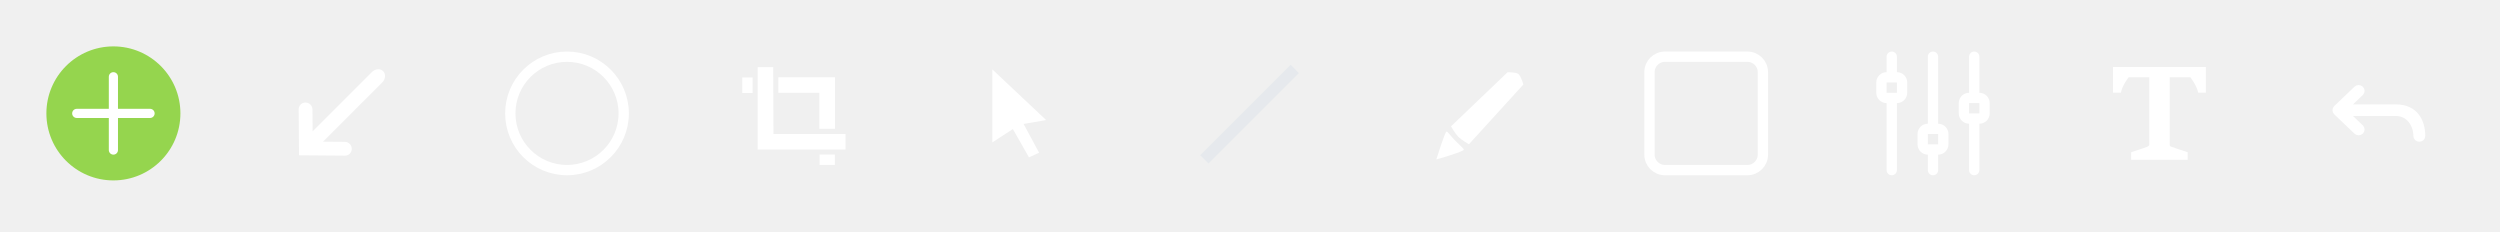
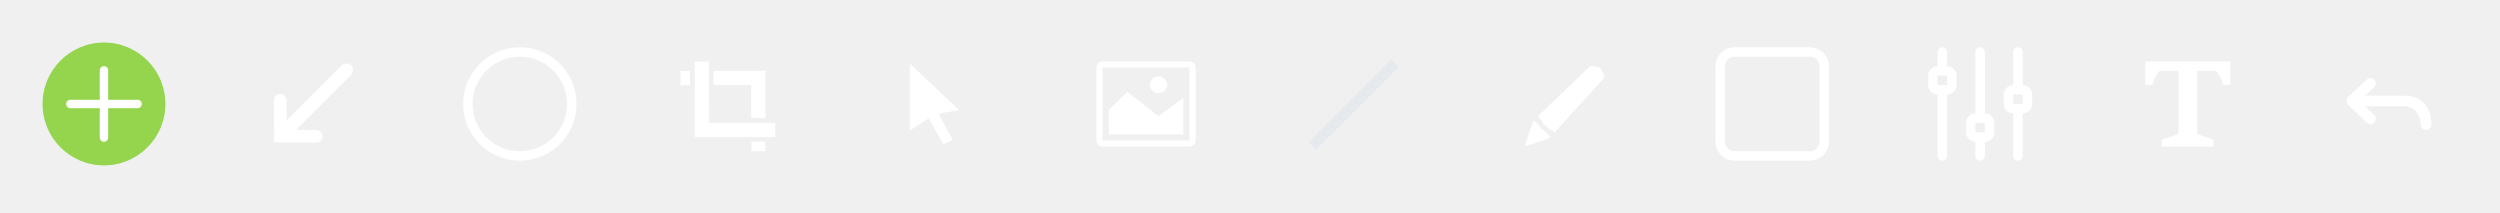
- <svg xmlns="http://www.w3.org/2000/svg" baseProfile="tiny" width="485" height="45" preserveAspectRatio="xMaxYMax meet" viewBox="0 0 485 45">
+ <svg xmlns="http://www.w3.org/2000/svg" baseProfile="tiny" width="529" height="45" preserveAspectRatio="xMaxYMax meet" viewBox="0 0 529 45">
  <g id="add" transform="translate(0,0)">
    <g fill="none">
      <path d="M22 9c-7.179 0-13 5.821-13 13s5.821 13 13 13 13-5.821 13-13-5.821-13-13-13z" fill="#95D54E" />
      <path d="M29.111 22.889h-6.222v6.222c0 .491-.398.889-.889.889s-.889-.398-.889-.889v-6.222h-6.222c-.491 0-.889-.398-.889-.889s.398-.889.889-.889h6.222v-6.222c0-.491.398-.889.889-.889s.889.398.889.889v6.222h6.222c.491 0 .889.398.889.889s-.398.889-.889.889z" fill="#fff" />
    </g>
  </g>
  <g id="arrow" transform="translate(44,0)">
    <path d="M16.651 25.479l11.505-11.505c.648-.648 1.621-.721 2.175-.167.554.554.48 1.527-.167 2.175l-11.505 11.505 4.239.033c.74.006 1.342.608 1.348 1.348.006.74-.588 1.333-1.327 1.327l-8.907-.069-.069-8.907c-.006-.74.588-1.333 1.327-1.327.74.006 1.342.608 1.348 1.348l.033 4.239z" fill="#fff" />
  </g>
  <g id="circle" transform="translate(88,0)">
    <rect x="21" y="11" width="22" height="22" rx="12" transform="translate(-10 -332) translate(0 332)" stroke="#fff" stroke-width="2" fill="none" />
  </g>
  <g id="crop" transform="translate(132,0)">
    <path d="M14.986 13.024h3.014l.053 12.976h13.984v3.012h-17.051v-15.988zm4.014 1.96h10.992v9.997h-3.041v-6.981h-7.951v-3.016zm-7 .046h2v3.011h-2v-3.011zm15 14.945h2.963v2.019h-2.963v-2.019z" fill="#fff" />
  </g>
  <g id="cursor" transform="translate(176,0)">
    <path d="M16.512 13.463l10.436 9.828-4.374.753 3.011 5.581-1.967.899-3.12-5.488-3.986 2.586v-14.159z" fill="#fff" />
  </g>
-   <g id="line" transform="translate(220,0)">
+   <g id="export" transform="translate(220,0)">
+     <path d="M23.306 17.942c0 .639.348 1.229.913 1.549.565.319 1.261.319 1.826 0 .565-.319.913-.91.913-1.549 0-.639-.348-1.229-.913-1.549-.565-.319-1.261-.319-1.826 0-.565.319-.913.91-.913 1.549zm5.757 10.486h1.313v-7.714l-5.25 3.857-6.563-5.143-3.938 3.857v5.143h14.438zm2.625-15.429h-18.375c-.725 0-1.313.576-1.313 1.286v15.429c0 .71.588 1.286 1.313 1.286h18.375c.724 0 1.313-.576 1.313-1.286v-15.429c0-.71-.588-1.286-1.313-1.286zm0 16.714h-18.375v-15.429h18.375v15.429z" fill="#fff" />
+   </g>
+   <g id="line" transform="translate(264,0)">
    <path d="M12.832 30.106l17.546-17.546 1.607 1.607-17.546 17.546z" fill="#E6E9ED" />
  </g>
-   <g id="pencil" transform="translate(265,0)">
+   <g id="pencil" transform="translate(309,0)">
    <path d="M15.633 25.522c.179-.07.792.854 1.68 1.76.88.898 1.668 1.538 1.668 1.739 0 .405-5.335 1.915-5.335 1.915s1.629-5.276 1.986-5.415zm.86-1.009s.835 1.447 1.427 2.039c.567.567 2.049 1.437 2.049 1.437l10.558-11.589s-.421-1.62-.971-2.049c-.47-.366-2.086-.336-2.086-.336l-10.977 10.497z" fill="#fff" />
  </g>
-   <g id="rect" transform="translate(309,0)">
+   <g id="rect" transform="translate(353,0)">
    <rect x="21" y="11" width="22" height="22" rx="3" transform="translate(-10 -288) translate(0 288)" stroke="#fff" stroke-width="2" fill="none" />
  </g>
-   <g id="settings" transform="translate(353,0)">
+   <g id="settings" transform="translate(397,0)">
    <path d="M15 14v-3c0-.552-.448-1-1-1s-1 .448-1 1v3c-1.104 0-2 .896-2 2v2c0 1.104.896 2 2 2v13c0 .552.448 1 1 1s1-.448 1-1v-13c1.104 0 2-.896 2-2v-2c0-1.104-.896-2-2-2zm-2 2h2v2h-2v-2zm10 8v-13c0-.552-.448-1-1-1s-1 .448-1 1v13c-1.104 0-2 .896-2 2v2c0 1.104.896 2 2 2v3c0 .552.448 1 1 1s1-.448 1-1v-3c1.104 0 2-.896 2-2v-2c0-1.104-.896-2-2-2zm-2 2h2v2h-2v-2zm10-8v-7c0-.552-.448-1-1-1s-1 .448-1 1v7c-1.104 0-2 .896-2 2v2c0 1.104.896 2 2 2v9c0 .552.448 1 1 1s1-.448 1-1v-9c1.104 0 2-.896 2-2v-2c0-1.104-.896-2-2-2zm-2 2h2v2h-2v-2z" fill="#fff" />
  </g>
-   <g id="text" transform="translate(397,0)">
+   <g id="text" transform="translate(441,0)">
    <path d="M12.919 13h18.023v4.976h-1.484c-.323-1.452-1.525-2.984-1.525-2.984h-4.005v13.06c0 .422.281.387.45.463.253.113 3.027 1.019 3.027 1.019v1.467h-10.961v-1.467c1.797-.567 2.706-.911 3.013-1.019.306-.108.502-.263.502-.463v-13.06h-3.997s-1.228 1.523-1.506 2.984h-1.537v-4.976z" fill="#fff" />
  </g>
-   <g id="undo" transform="translate(441,0)">
+   <g id="undo" transform="translate(485,0)">
    <path d="M12.191 21.817l3.923 3.75c.255.244.67.244.925 0s.255-.64 0-.884l-2.806-2.684h9.537c2.615 0 3.923 2.308 3.923 4.375 0 .345.293.625.654.625.361 0 .654-.28.654-.625 0-2.758-1.308-5.625-5.231-5.625h-9.537l2.806-2.682c.255-.244.255-.64 0-.884s-.67-.244-.925 0l-3.923 3.75c-.255.244-.255.639 0 .884z" stroke="#fff" fill="#fff" />
  </g>
</svg>
